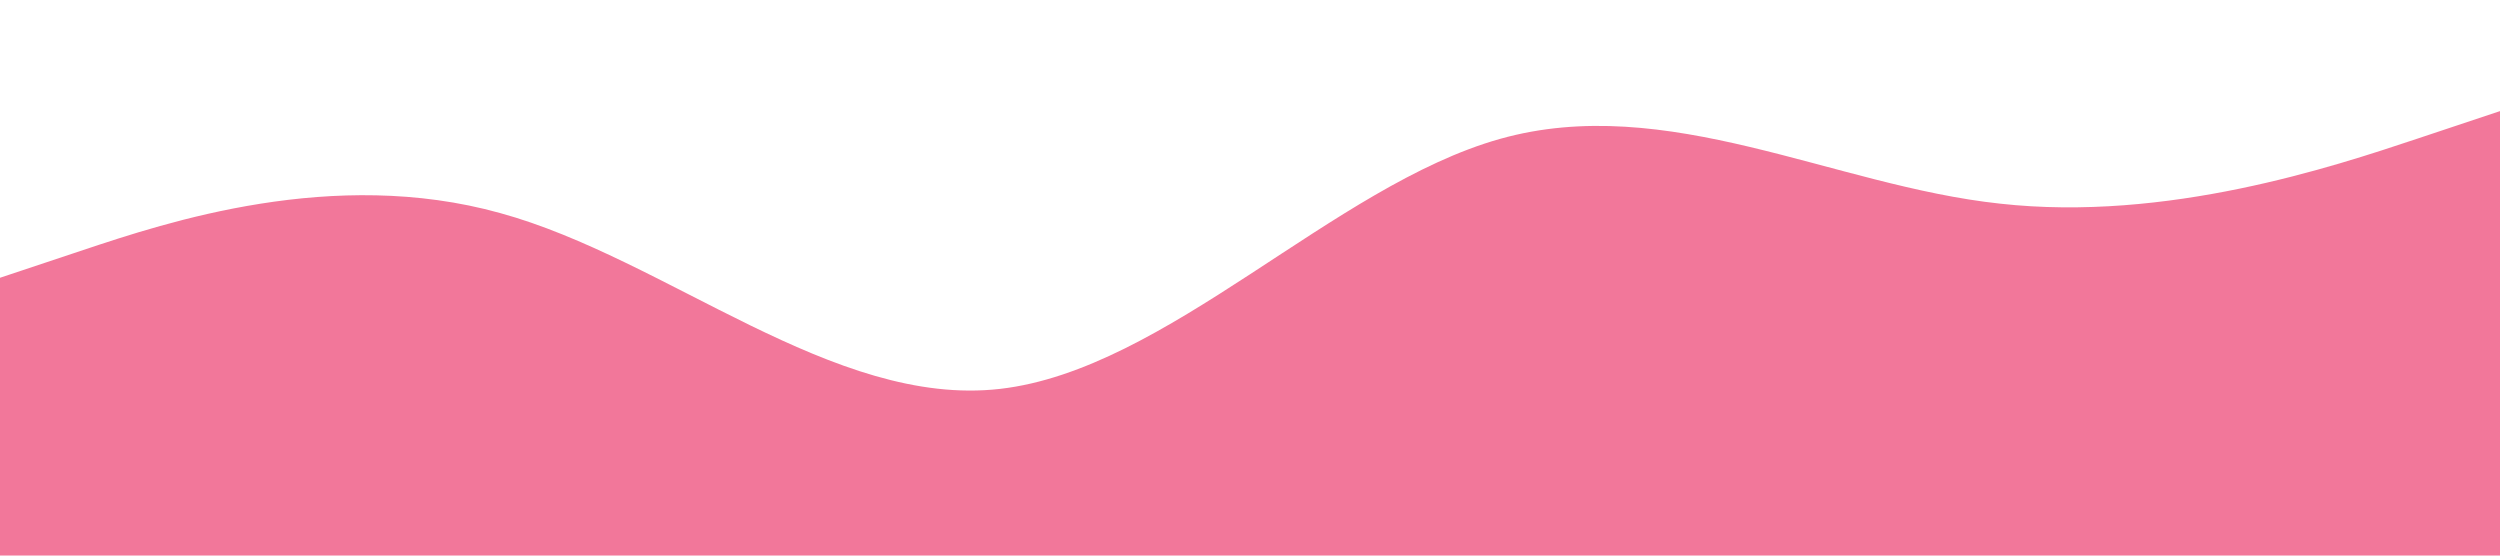
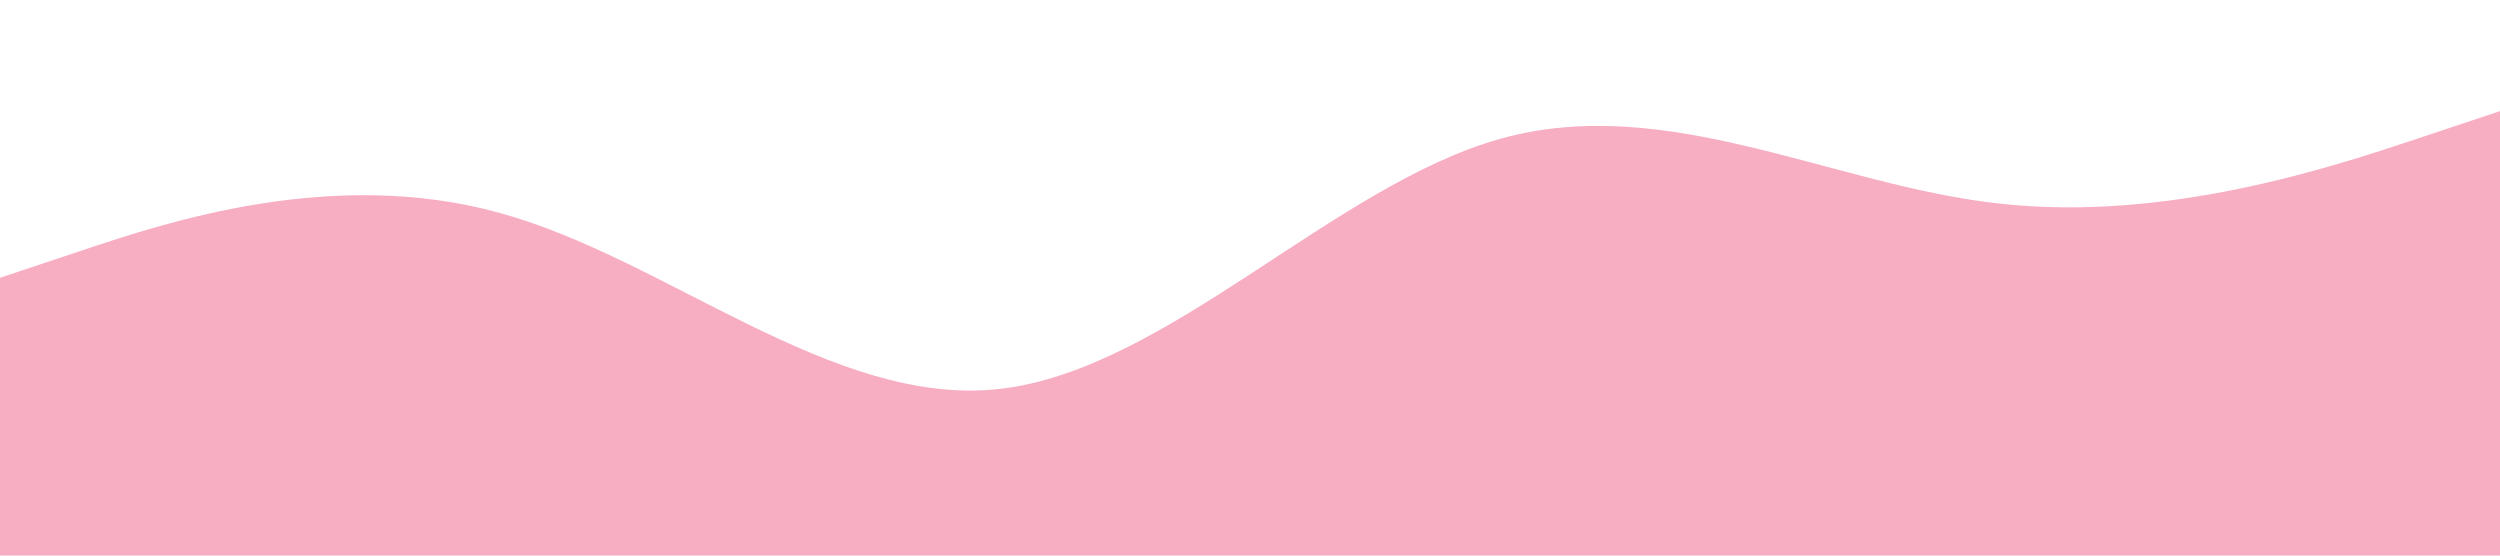
<svg xmlns="http://www.w3.org/2000/svg" viewBox="0 0 1440 320">
-   <path fill="#F2779A" fill-opacity="1" d="M0,160L48,144C96,128,192,96,288,122.7C384,149,480,235,576,224C672,213,768,107,864,80C960,53,1056,107,1152,117.3C1248,128,1344,96,1392,80L1440,64L1440,320L1392,320C1344,320,1248,320,1152,320C1056,320,960,320,864,320C768,320,672,320,576,320C480,320,384,320,288,320C192,320,96,320,48,320L0,320Z" />
+   <path fill="#F2779A" fill-opacity="0.6" d="M0,160L48,144C96,128,192,96,288,122.7C384,149,480,235,576,224C672,213,768,107,864,80C960,53,1056,107,1152,117.3C1248,128,1344,96,1392,80L1440,64L1440,320L1392,320C1344,320,1248,320,1152,320C1056,320,960,320,864,320C768,320,672,320,576,320C480,320,384,320,288,320C192,320,96,320,48,320L0,320Z" />
</svg>
